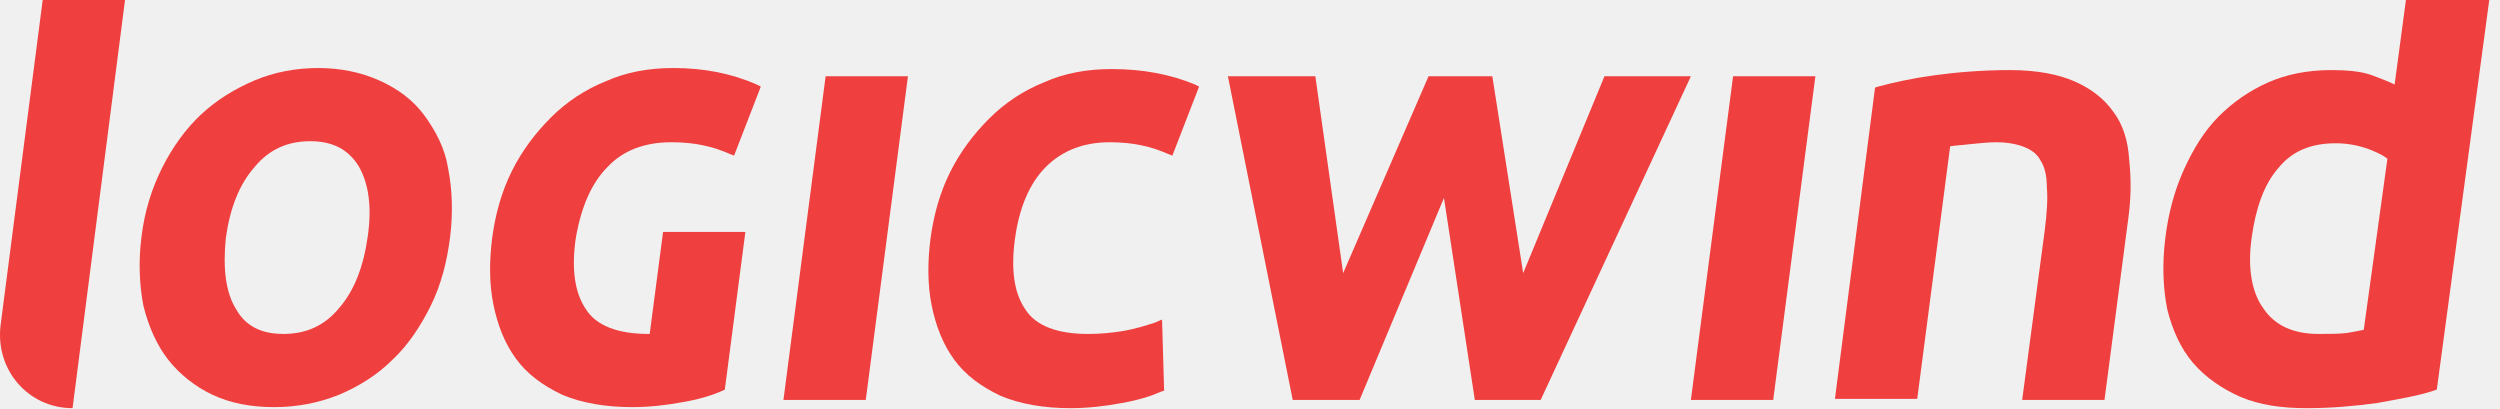
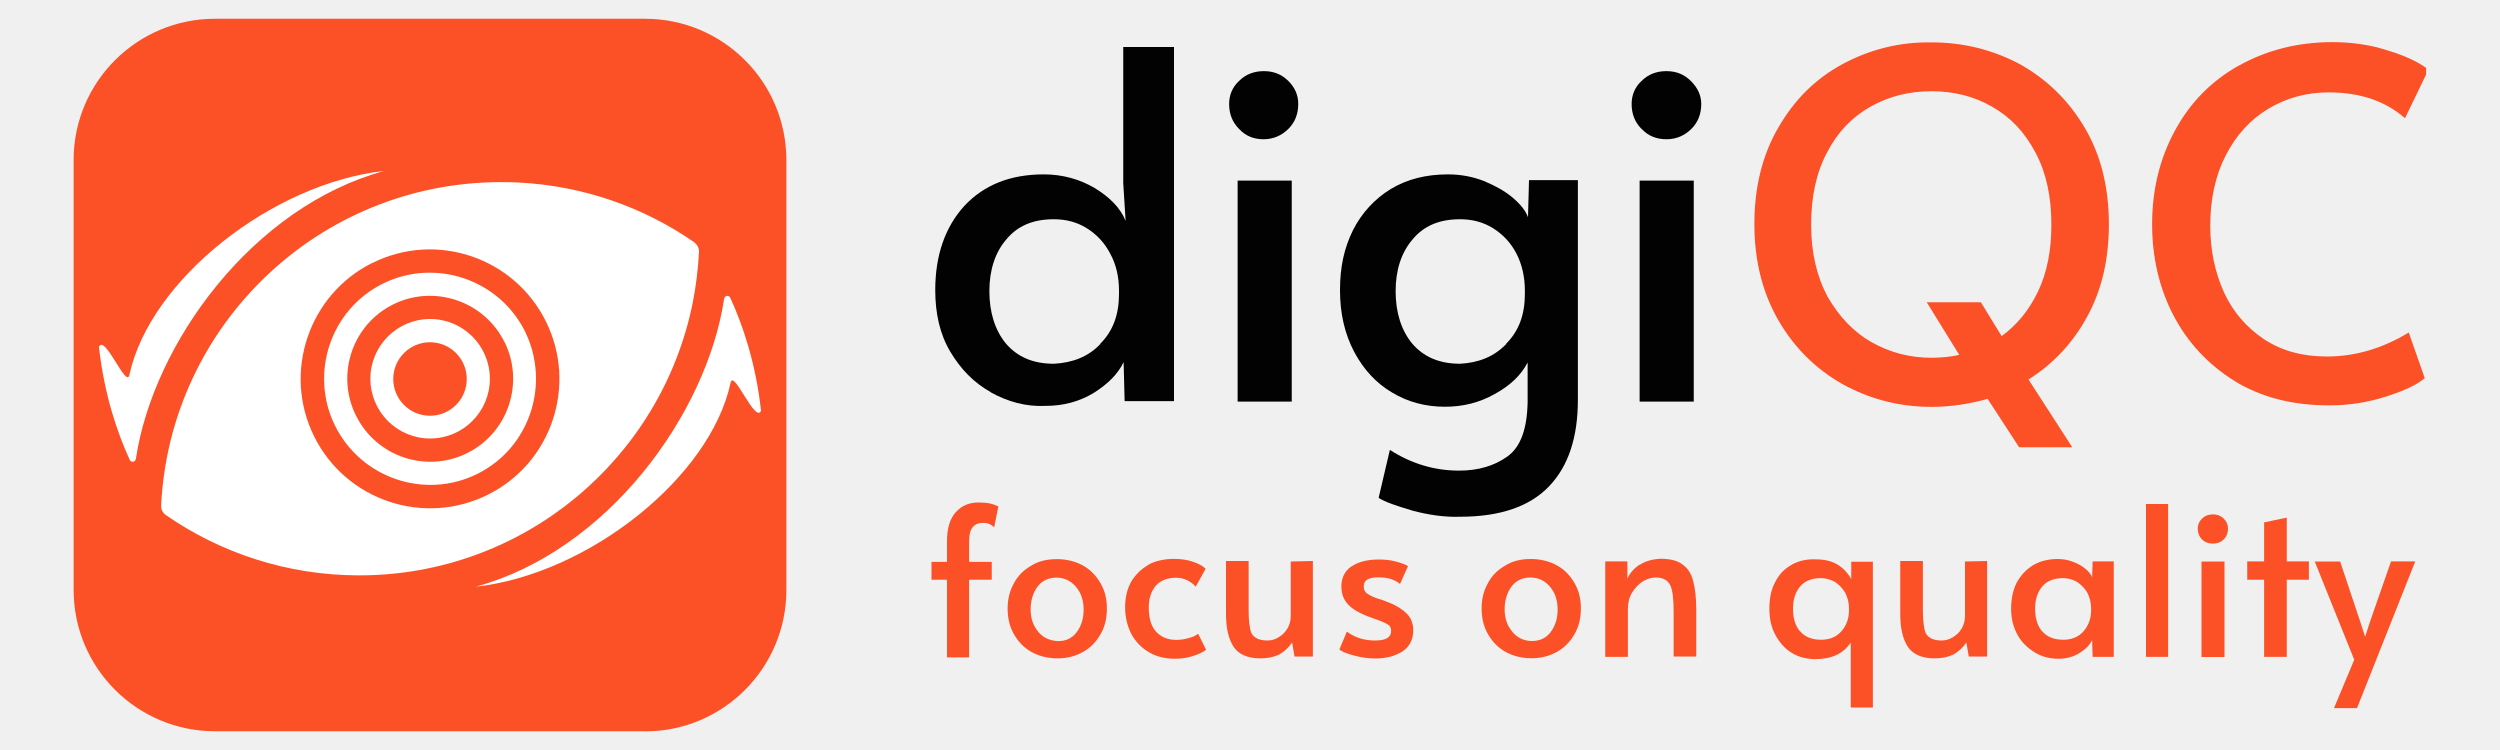
- <svg xmlns="http://www.w3.org/2000/svg" width="147" height="24" viewBox="0 0 147 24" fill="none">
-   <path d="M24.954 6.788C24.288 5.879 23.381 5.212 22.292 4.727C21.203 4.242 19.993 4 18.723 4C17.392 4 16.122 4.242 14.972 4.727C13.823 5.212 12.734 5.879 11.826 6.727C10.919 7.576 10.132 8.667 9.527 9.879C8.922 11.091 8.499 12.424 8.317 13.939C8.136 15.394 8.196 16.788 8.438 18C8.741 19.212 9.225 20.303 9.89 21.151C10.556 22 11.463 22.727 12.492 23.212C13.52 23.697 14.73 23.939 16.122 23.939C17.452 23.939 18.723 23.697 19.933 23.212C21.082 22.727 22.171 22.061 23.078 21.151C23.986 20.303 24.712 19.212 25.317 18C25.922 16.788 26.285 15.394 26.466 13.939C26.648 12.485 26.587 11.091 26.345 9.879C26.164 8.727 25.619 7.697 24.954 6.788ZM13.278 14C13.52 12.242 14.065 10.848 14.972 9.818C15.819 8.788 16.908 8.303 18.239 8.303C19.57 8.303 20.477 8.788 21.082 9.758C21.687 10.788 21.869 12.182 21.627 13.879C21.385 15.636 20.84 17.091 19.933 18.121C19.086 19.151 17.997 19.636 16.666 19.636C15.335 19.636 14.428 19.151 13.883 18.182C13.278 17.212 13.097 15.818 13.278 14Z" fill="#EF3F3E" />
-   <path d="M46.067 23.515H50.907L53.387 4.485H48.547L46.067 23.515Z" fill="#EF3F3E" />
-   <path d="M65.365 4.061C63.913 4.061 62.582 4.303 61.372 4.848C60.162 5.333 59.074 6.061 58.166 6.97C57.259 7.879 56.472 8.909 55.867 10.121C55.262 11.333 54.899 12.667 54.718 14C54.536 15.394 54.536 16.727 54.778 17.939C55.02 19.151 55.444 20.242 56.109 21.151C56.775 22.061 57.682 22.727 58.831 23.273C59.981 23.758 61.372 24 62.945 24C63.974 24 65.002 23.879 65.97 23.697C66.998 23.515 67.724 23.273 68.269 23.03L68.45 22.97L68.329 18.788L67.906 18.97C67.361 19.151 66.757 19.333 66.091 19.454C65.365 19.576 64.7 19.636 63.974 19.636C62.159 19.636 60.888 19.151 60.283 18.182C59.618 17.212 59.437 15.818 59.678 14.06C59.92 12.242 60.525 10.788 61.493 9.818C62.461 8.848 63.732 8.364 65.244 8.364C65.909 8.364 66.575 8.424 67.119 8.545C67.724 8.667 68.208 8.848 68.632 9.03L68.934 9.151L70.507 5.091L70.265 4.97C68.813 4.364 67.18 4.061 65.365 4.061Z" fill="#EF3F3E" />
-   <path d="M99.424 23.515H104.264L106.744 4.485H101.905L99.424 23.515Z" fill="#EF3F3E" />
-   <path d="M124.288 6.606C123.744 5.818 122.957 5.212 121.989 4.788C121.021 4.364 119.751 4.121 118.178 4.121C116.605 4.121 115.093 4.242 113.762 4.424C112.431 4.606 111.342 4.848 110.435 5.091L110.253 5.151L107.894 23.454H112.733L114.669 8.606C114.972 8.545 115.274 8.545 115.758 8.485C116.363 8.424 116.908 8.364 117.392 8.364C118.057 8.364 118.662 8.485 119.085 8.667C119.509 8.848 119.811 9.091 119.993 9.454C120.235 9.818 120.356 10.364 120.356 11.03C120.416 11.697 120.356 12.545 120.235 13.515L118.904 23.515H123.744L125.135 12.909C125.316 11.636 125.316 10.485 125.195 9.394C125.135 8.303 124.833 7.333 124.288 6.606Z" fill="#EF3F3E" />
-   <path d="M141.469 0L140.803 4.97C140.44 4.788 139.956 4.606 139.472 4.424C138.807 4.182 137.96 4.121 137.053 4.121C135.722 4.121 134.451 4.364 133.362 4.848C132.273 5.333 131.306 6 130.459 6.848C129.612 7.697 128.946 8.788 128.402 10C127.857 11.212 127.494 12.546 127.313 14.061C127.131 15.576 127.192 16.97 127.434 18.182C127.736 19.394 128.22 20.485 128.946 21.333C129.672 22.182 130.64 22.849 131.729 23.333C132.878 23.818 134.149 24 135.661 24C137.053 24 138.444 23.879 139.775 23.697C141.106 23.454 142.195 23.273 143.102 22.97L143.284 22.909L146.369 0H141.469ZM138.021 19.576C137.537 19.636 136.992 19.636 136.327 19.636C134.875 19.636 133.786 19.151 133.12 18.182C132.394 17.212 132.152 15.758 132.394 14C132.636 12.242 133.12 10.848 133.967 9.879C134.754 8.909 135.843 8.424 137.355 8.424C138.021 8.424 138.626 8.545 139.17 8.727C139.654 8.909 140.077 9.091 140.38 9.333L138.989 19.394C138.686 19.454 138.384 19.515 138.021 19.576Z" fill="#EF3F3E" />
-   <path d="M35.722 9.818C36.63 8.848 37.9 8.364 39.473 8.364C40.138 8.364 40.804 8.424 41.348 8.545C41.953 8.667 42.437 8.848 42.861 9.03L43.163 9.152L44.736 5.091L44.494 4.97C42.982 4.303 41.348 4 39.594 4C38.142 4 36.811 4.242 35.601 4.788C34.391 5.273 33.302 6 32.395 6.909C31.487 7.818 30.701 8.848 30.096 10.061C29.491 11.273 29.128 12.606 28.947 13.939C28.765 15.333 28.765 16.667 29.007 17.879C29.249 19.091 29.672 20.182 30.338 21.091C31.003 22 31.911 22.667 33.06 23.212C34.21 23.697 35.601 23.939 37.174 23.939C38.202 23.939 39.231 23.818 40.199 23.636C41.227 23.455 41.953 23.212 42.498 22.97L42.619 22.909L43.828 13.636H38.989L38.202 19.636H38.142C36.327 19.636 35.057 19.151 34.452 18.182C33.786 17.212 33.605 15.818 33.847 14.061C34.149 12.242 34.754 10.788 35.722 9.818Z" fill="#EF3F3E" />
-   <path d="M89.563 16.061L87.749 4.485H83.998L78.977 16.061L77.343 4.485H72.201L76.012 23.515H79.945L84.905 11.636L86.72 23.515H90.592L99.424 4.485H94.343L89.563 16.061Z" fill="#EF3F3E" />
-   <path d="M2.511 0H7.351L4.266 24C1.665 24 -0.271 21.758 0.031 19.151L2.511 0Z" fill="#EF3F3E" />
+ <svg xmlns="http://www.w3.org/2000/svg" id="Layer_1" viewBox="0 0 200 60">
+   <defs>
+     <style>.cls-1{fill:#fff;}.cls-2{fill:#020202;}.cls-3{fill:#fc5027;}</style>
+   </defs>
+   <path class="cls-2" d="M88.02,27.5c1.02-1.02,1.5-2.33,1.5-3.99v-.26c0-1.09-.23-2.11-.71-2.97-.45-.87-1.09-1.54-1.88-2.03-.79-.49-1.66-.71-2.63-.71-1.66,0-2.9,.53-3.8,1.62-.9,1.05-1.35,2.45-1.35,4.14s.45,3.12,1.32,4.18c.9,1.05,2.14,1.62,3.84,1.62,1.5-.08,2.75-.56,3.72-1.58Zm-8.76,3.87c-1.35-.75-2.41-1.84-3.24-3.24-.83-1.39-1.2-3.05-1.2-4.93,0-2.78,.79-5.04,2.33-6.73,1.58-1.69,3.69-2.52,6.36-2.52,1.47,0,2.86,.38,4.06,1.09,1.24,.75,2.07,1.62,2.48,2.63l-.19-3.01V3.76h4.06v28.33h-3.95l-.08-3.12c-.45,.94-1.24,1.73-2.37,2.45-1.17,.71-2.45,1.05-3.87,1.05-1.58,.08-3.05-.34-4.4-1.09Z" />
+   <path class="cls-2" d="M99.01,14.45h4.33v17.68h-4.33V14.45Zm.11-4.14c-.53-.53-.79-1.2-.79-1.99,0-.71,.26-1.35,.79-1.84,.53-.53,1.2-.79,1.99-.79s1.43,.26,1.96,.79,.79,1.13,.79,1.84c0,.79-.26,1.47-.79,1.99-.53,.53-1.2,.83-1.99,.83s-1.43-.26-1.96-.83Z" />
+   <path class="cls-2" d="M120.49,27.5c1.02-1.02,1.5-2.33,1.5-3.99v-.26c0-1.09-.23-2.11-.68-2.97-.45-.87-1.09-1.54-1.88-2.03-.79-.49-1.66-.71-2.63-.71-1.66,0-2.9,.53-3.8,1.62-.9,1.05-1.35,2.45-1.35,4.14s.45,3.12,1.32,4.18c.9,1.05,2.14,1.62,3.84,1.62,1.47-.08,2.71-.56,3.69-1.58Zm-7.49,13.35c-1.28-.38-2.18-.68-2.71-1.02l.9-3.84c1.69,1.09,3.54,1.66,5.53,1.66,1.54,0,2.82-.38,3.87-1.13s1.58-2.18,1.62-4.36v-3.16c-.53,1.02-1.39,1.84-2.63,2.52-1.2,.68-2.52,1.02-3.99,1.02-1.54,0-2.97-.38-4.21-1.13-1.28-.75-2.29-1.84-3.05-3.27-.75-1.43-1.13-3.05-1.13-4.93s.34-3.39,1.05-4.82c.71-1.39,1.73-2.48,3.01-3.27,1.32-.79,2.82-1.17,4.59-1.17,1.02,0,1.99,.19,2.86,.53,.9,.38,1.66,.79,2.29,1.32s1.05,1.05,1.24,1.58l.08-2.97h3.91V31.97c0,3.01-.75,5.3-2.29,6.92s-3.91,2.45-7.15,2.45c-1.24,.04-2.52-.15-3.8-.49Z" />
+   <path class="cls-2" d="M131.17,14.45h4.33v17.68h-4.33V14.45Zm.15-4.14c-.53-.53-.79-1.2-.79-1.99,0-.71,.26-1.35,.79-1.84,.53-.53,1.2-.79,1.99-.79s1.43,.26,1.96,.79c.53,.53,.83,1.13,.83,1.84,0,.79-.26,1.47-.79,1.99-.53,.53-1.2,.83-1.99,.83s-1.47-.26-1.99-.83Z" />
+   <path class="cls-3" d="M149.75,27.39c-1.47-.83-2.63-2.07-3.54-3.65-.87-1.62-1.32-3.54-1.32-5.76s.41-4.18,1.28-5.79c.83-1.62,1.99-2.82,3.46-3.65,1.47-.83,3.08-1.24,4.89-1.24s3.42,.41,4.85,1.24c1.47,.83,2.6,2.03,3.46,3.65,.87,1.62,1.28,3.54,1.28,5.79,0,2.03-.34,3.8-1.05,5.3s-1.69,2.71-2.93,3.61l-1.66-2.71h-4.33l2.6,4.21c-.68,.15-1.43,.23-2.22,.23-1.73,0-3.31-.41-4.78-1.24Zm-2.33-22.27c-2.18,1.17-3.87,2.86-5.15,5.08-1.28,2.18-1.92,4.78-1.92,7.71s.64,5.49,1.92,7.71,3.01,3.91,5.15,5.12c2.18,1.2,4.55,1.81,7.11,1.81,1.5,0,3.01-.23,4.48-.64l2.52,3.87h4.25l-3.5-5.42c1.96-1.24,3.54-2.9,4.7-5.04,1.17-2.14,1.73-4.59,1.73-7.37,0-2.97-.64-5.53-1.92-7.71-1.28-2.18-3.01-3.87-5.15-5.08-2.18-1.17-4.55-1.77-7.11-1.77-2.56-.04-4.93,.56-7.11,1.73Zm31.71,.11c-2.22,1.24-3.91,2.97-5.12,5.19s-1.84,4.7-1.84,7.52c0,2.63,.56,5.08,1.69,7.26s2.78,3.95,4.89,5.27c2.14,1.32,4.66,1.96,7.6,1.96,1.54,0,3.05-.23,4.55-.71s2.52-.98,3.08-1.47l-1.28-3.65c-2.11,1.28-4.29,1.92-6.55,1.92-1.96,0-3.61-.45-5.04-1.39-1.39-.94-2.48-2.18-3.2-3.76-.71-1.58-1.09-3.35-1.09-5.3,0-2.14,.41-4.03,1.24-5.64,.83-1.62,1.96-2.86,3.39-3.72s3.05-1.32,4.82-1.32c2.52,0,4.55,.68,6.13,2.07l1.69-3.5v-.53c-.26-.19-.68-.45-1.24-.71-.71-.34-1.62-.64-2.71-.94-1.09-.26-2.26-.41-3.54-.41-2.78,0-5.27,.64-7.49,1.88Z" />
+   <path class="cls-3" d="M103.26,44.92v4.33c0,.38-.08,.71-.26,1.02s-.41,.53-.71,.71c-.3,.19-.6,.26-.9,.26-.41,0-.75-.08-.98-.26-.23-.15-.38-.41-.41-.79-.08-.34-.11-.83-.11-1.47v-3.84h-1.81v4.25c0,1.09,.19,1.96,.6,2.6,.38,.6,1.13,.94,2.14,.94,.6,0,1.09-.11,1.5-.3,.41-.23,.75-.53,1.05-.98l.19,1.13h1.47v-7.64l-1.77,.04h0Zm53.94,0v4.33c0,.38-.08,.71-.26,1.02s-.41,.53-.71,.71-.6,.26-.9,.26c-.41,0-.75-.08-.98-.26-.23-.15-.38-.41-.41-.79-.08-.34-.11-.83-.11-1.47v-3.84h-1.81v4.25c0,1.09,.19,1.96,.6,2.6,.38,.6,1.13,.94,2.14,.94,.6,0,1.09-.11,1.5-.3,.41-.23,.75-.53,1.05-.98l.19,1.13h1.47v-7.64l-1.77,.04h0Zm18.92,7.64h1.84v-7.64h-1.84v7.64Zm15.16-7.64l-1.69,4.85-.38,1.17-.38-1.17-1.62-4.85h-2.03l3.16,7.86-1.62,3.87h1.84l4.66-11.74h-1.96Zm-108.23,5.61c-.41-.49-.6-1.09-.6-1.77,0-.71,.19-1.35,.56-1.84,.38-.49,.9-.71,1.5-.71,.64,0,1.17,.26,1.58,.75,.41,.49,.6,1.09,.6,1.81s-.19,1.32-.56,1.81-.87,.71-1.5,.71c-.64-.04-1.17-.26-1.58-.75Zm-.56-5.27c-.6,.34-1.09,.83-1.39,1.43-.34,.6-.49,1.28-.49,1.99,0,.75,.15,1.43,.49,2.03,.34,.6,.79,1.09,1.39,1.43,.6,.34,1.32,.53,2.11,.53s1.47-.19,2.07-.53,1.05-.83,1.39-1.43,.49-1.28,.49-2.03-.15-1.39-.49-1.99c-.34-.6-.79-1.09-1.39-1.43-.6-.34-1.32-.53-2.11-.53s-1.47,.15-2.07,.53Zm9.4-.08c-.6,.34-1.05,.79-1.39,1.35-.34,.6-.49,1.28-.49,2.07s.19,1.54,.53,2.18c.34,.6,.83,1.09,1.43,1.43,.6,.34,1.28,.49,2.03,.49,.53,0,1.02-.08,1.47-.23,.45-.15,.79-.3,1.02-.49l-.64-1.28c-.19,.15-.41,.26-.75,.34-.34,.11-.68,.15-1.02,.15-.68,0-1.2-.23-1.62-.68-.38-.45-.56-1.09-.56-1.92,0-.71,.19-1.28,.56-1.73,.38-.41,.9-.64,1.62-.64,.6,0,1.13,.23,1.58,.71l.79-1.43c-.23-.23-.56-.41-1.02-.56-.41-.15-.94-.23-1.5-.23-.75,0-1.47,.15-2.03,.45Zm16.25,.11c-.56,.38-.83,.94-.83,1.62,0,.6,.19,1.09,.56,1.47s.9,.68,1.58,.94l.64,.23c.45,.15,.75,.3,.94,.41s.26,.3,.26,.53c0,.49-.41,.75-1.28,.75s-1.62-.23-2.26-.71l-.6,1.43c.23,.19,.64,.34,1.2,.49,.56,.15,1.13,.23,1.66,.23,.87,0,1.58-.19,2.18-.56,.56-.38,.87-.94,.87-1.69,0-.56-.19-1.02-.53-1.35-.34-.34-.87-.68-1.58-.94-.3-.11-.45-.19-.53-.19-.49-.15-.83-.3-1.02-.45-.23-.15-.3-.34-.3-.6,0-.49,.38-.71,1.17-.71,.38,0,.75,.04,1.05,.15s.53,.23,.68,.38l.64-1.43c-.23-.15-.56-.26-1.02-.38s-.87-.15-1.32-.15c-.9,0-1.66,.19-2.18,.56Zm12.83,5.23c-.41-.49-.6-1.09-.6-1.77,0-.71,.19-1.35,.56-1.84,.38-.49,.9-.71,1.5-.71,.64,0,1.17,.26,1.58,.75,.41,.49,.6,1.09,.6,1.81s-.19,1.32-.56,1.81-.87,.71-1.5,.71-1.17-.26-1.58-.75Zm-.56-5.27c-.6,.34-1.09,.83-1.39,1.43-.34,.6-.49,1.28-.49,1.99,0,.75,.15,1.43,.49,2.03,.34,.6,.79,1.09,1.39,1.43,.6,.34,1.32,.53,2.11,.53s1.47-.19,2.07-.53,1.05-.83,1.39-1.43c.34-.6,.49-1.28,.49-2.03s-.15-1.39-.49-1.99c-.34-.6-.79-1.09-1.39-1.43s-1.32-.53-2.11-.53-1.47,.15-2.07,.53Zm10.76-.08c-.45,.3-.79,.68-.98,1.13v-1.39h-1.77v7.64h1.81v-3.8c0-.53,.11-.98,.34-1.35s.53-.68,.87-.9c.34-.19,.68-.3,1.02-.3,.6,0,.98,.23,1.17,.64s.26,1.13,.26,2.07v3.61h1.81v-3.69c0-.94-.08-1.69-.23-2.29s-.41-1.05-.83-1.35c-.41-.34-1.02-.49-1.81-.49-.68,.04-1.2,.19-1.66,.49Zm12.83,5.34c-.38-.45-.56-1.05-.56-1.81s.19-1.32,.56-1.77,.94-.68,1.66-.68c.41,0,.79,.11,1.13,.3,.34,.23,.6,.49,.83,.87,.19,.38,.3,.79,.3,1.28v.11c0,.71-.23,1.28-.64,1.73-.41,.45-.98,.64-1.58,.64-.75,0-1.32-.23-1.69-.68Zm-.64-5.34c-.56,.3-1.02,.75-1.32,1.35-.34,.6-.49,1.32-.49,2.18,0,.79,.15,1.5,.49,2.11s.75,1.09,1.32,1.43c.56,.34,1.2,.49,1.88,.49,.64,0,1.2-.11,1.69-.34,.49-.23,.83-.56,1.13-.98v5.19h1.77v-11.66h-1.73v1.39c-.6-1.05-1.5-1.58-2.78-1.58-.79-.04-1.39,.11-1.96,.41Zm20.01,5.34c-.38-.45-.56-1.05-.56-1.81s.19-1.32,.56-1.77,.94-.68,1.66-.68c.41,0,.79,.11,1.13,.3,.34,.23,.6,.49,.83,.87,.19,.38,.3,.79,.3,1.28v.11c0,.71-.23,1.28-.64,1.73-.41,.45-.98,.64-1.58,.64-.75,0-1.32-.23-1.69-.68Zm-.71-5.3c-.56,.34-.98,.79-1.32,1.39-.3,.6-.45,1.28-.45,2.11s.19,1.5,.53,2.11,.83,1.05,1.39,1.39,1.2,.49,1.88,.49c.6,0,1.17-.15,1.66-.45s.83-.64,1.02-1.05l.04,1.35h1.69v-7.64h-1.69l-.04,1.28c-.08-.23-.26-.45-.53-.68-.26-.23-.6-.41-.98-.56s-.79-.23-1.24-.23c-.71,0-1.39,.15-1.96,.49Zm18.47-3.42v3.12h-1.35v1.47h1.35v6.17h1.81v-6.17h1.77v-1.47h-1.77v-3.5l-1.81,.38Zm-4.97-.3c-.23,.23-.34,.49-.34,.79,0,.34,.11,.64,.34,.87,.23,.23,.53,.34,.87,.34s.64-.11,.87-.34c.23-.23,.34-.53,.34-.87,0-.3-.11-.56-.34-.79s-.53-.34-.83-.34c-.38,0-.68,.11-.9,.34Zm-4.48,11.06h1.77v-12.23h-1.77v12.23Zm-95.21-11.59c-.49,.56-.71,1.32-.71,2.33v1.66h-1.24v1.43h1.24v6.21h1.77v-6.21h1.81v-1.43h-1.81v-1.69c0-.98,.38-1.43,1.13-1.43,.19,0,.38,.04,.53,.11,.15,.08,.26,.15,.34,.26l.34-1.69c-.49-.23-.9-.3-1.28-.3-.9-.08-1.62,.19-2.11,.75Z" />
+   <path class="cls-3" d="M51.6,58.5H17.2c-6.24,0-11.31-5.06-11.31-11.31V12.8C5.89,6.56,10.96,1.5,17.2,1.5H51.6c6.24,0,11.31,5.06,11.31,11.31V47.2c0,6.24-5.06,11.31-11.31,11.31Z" />
+   <path class="cls-1" d="M55.55,19.4c.24,.17,.38,.45,.37,.75-.07,1.38-.24,2.74-.5,4.06-2.5,12.45-13.5,21.82-26.68,21.82-5.75,0-11.09-1.79-15.48-4.83-.24-.17-.38-.45-.37-.75,.7-14.41,12.6-25.88,27.19-25.88,.46,0,.92,.01,1.38,.03,5.23,.26,10.06,1.99,14.11,4.8Z" />
+   <path class="cls-1" d="M7.92,27.77c.42,3.81,1.48,6.9,2.46,9.02,.11,.24,.45,.18,.49-.08,1.39-9.23,9.33-20.18,19.89-23.04-8.99,.99-18.78,8.72-20.41,16.33-.24,1.11-2-3.36-2.44-2.23Z" />
+   <path class="cls-1" d="M60.88,32.84c-.42-3.81-1.48-6.9-2.46-9.02-.11-.24-.45-.18-.49,.08-1.39,9.23-9.33,20.18-19.89,23.04,8.99-.99,18.78-8.72,20.41-16.33,.24-1.11,2,3.36,2.44,2.23Z" />
+   <g>
+     <path class="cls-3" d="M40.35,27.35c-1.62-3.27-5.63-4.62-8.89-3-3.29,1.63-4.61,5.63-2.98,8.9,1.64,3.3,5.63,4.62,8.89,3,3.29-1.63,4.61-5.63,2.99-8.9Zm-5.94,7.73c-2.64,0-4.78-2.14-4.78-4.78s2.14-4.78,4.78-4.78,4.78,2.14,4.78,4.78-2.14,4.78-4.78,4.78Z" />
+     <path class="cls-3" d="M38.19,37.91c-4.18,2.08-9.3,.35-11.38-3.84s-.36-9.31,3.82-11.38,9.3-.35,11.38,3.84c2.05,4.21,.36,9.31-3.82,11.38Zm-8.38-16.89c-5.11,2.53-7.22,8.77-4.68,13.89,2.54,5.12,8.76,7.22,13.89,4.67,5.11-2.53,7.19-8.76,4.65-13.87-2.54-5.12-8.76-7.22-13.86-4.68Z" />
+     <circle class="cls-3" cx="34.4" cy="30.32" r="2.94" />
+   </g>
</svg>
